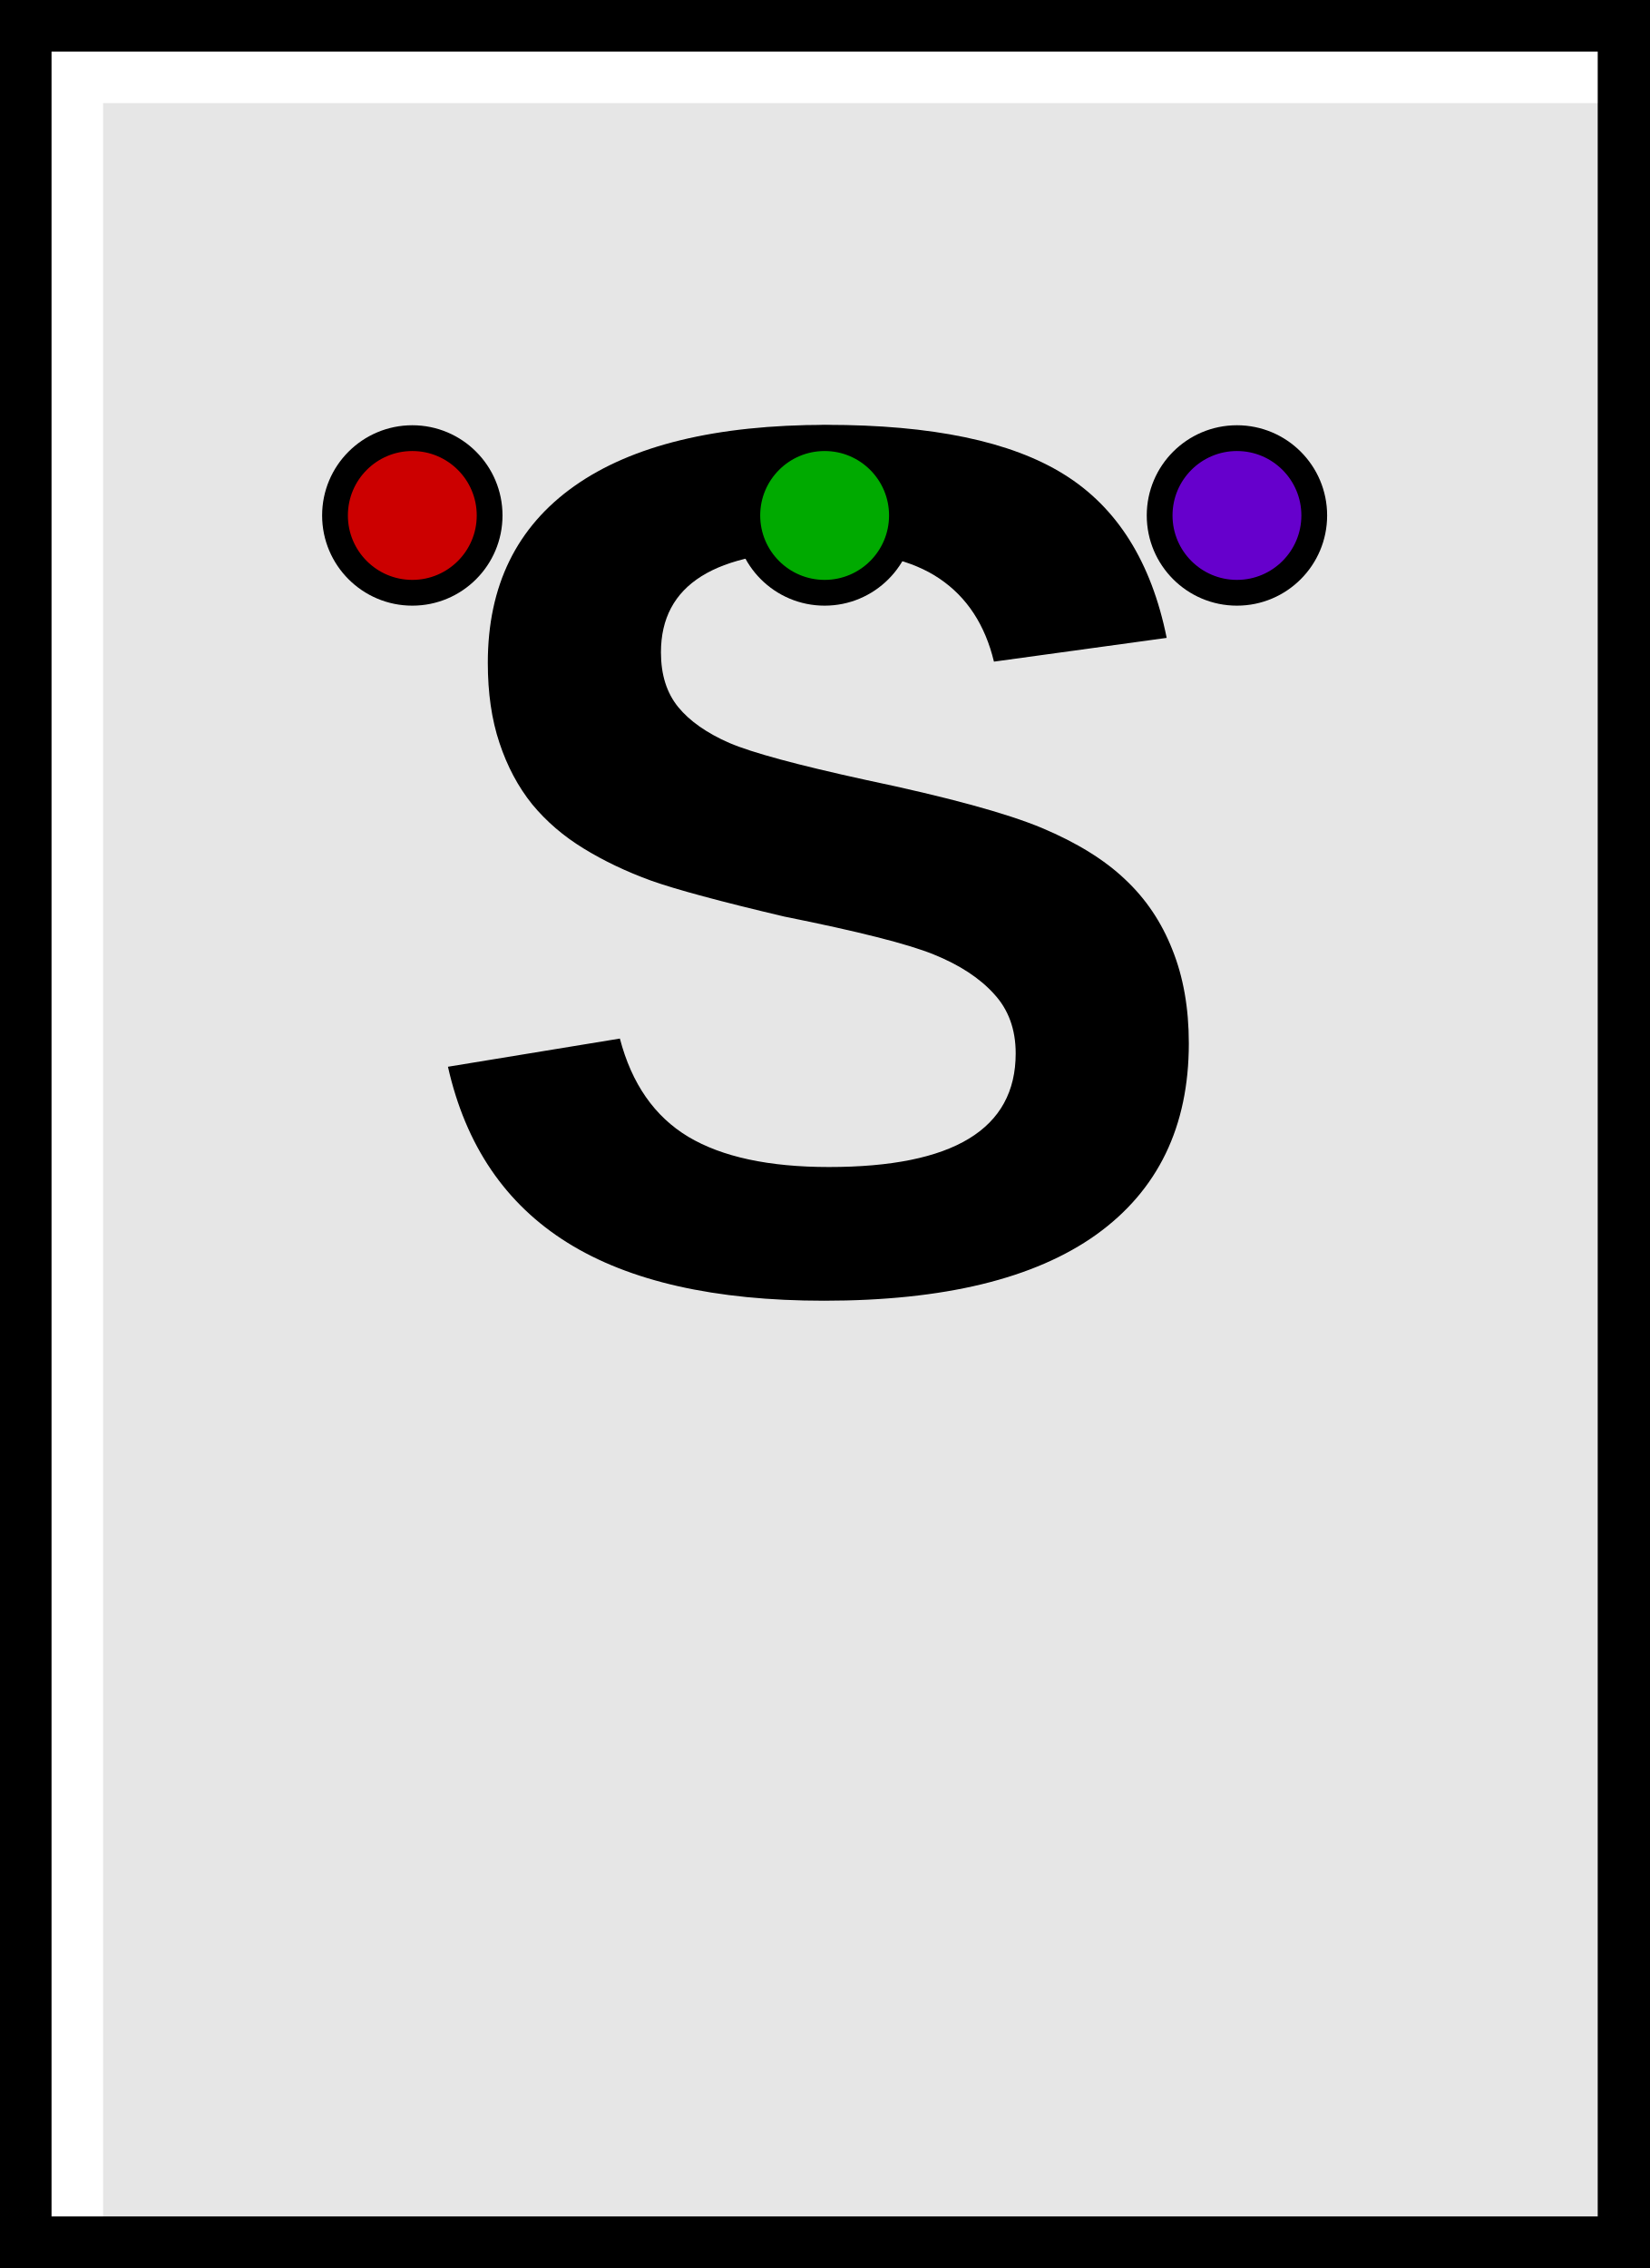
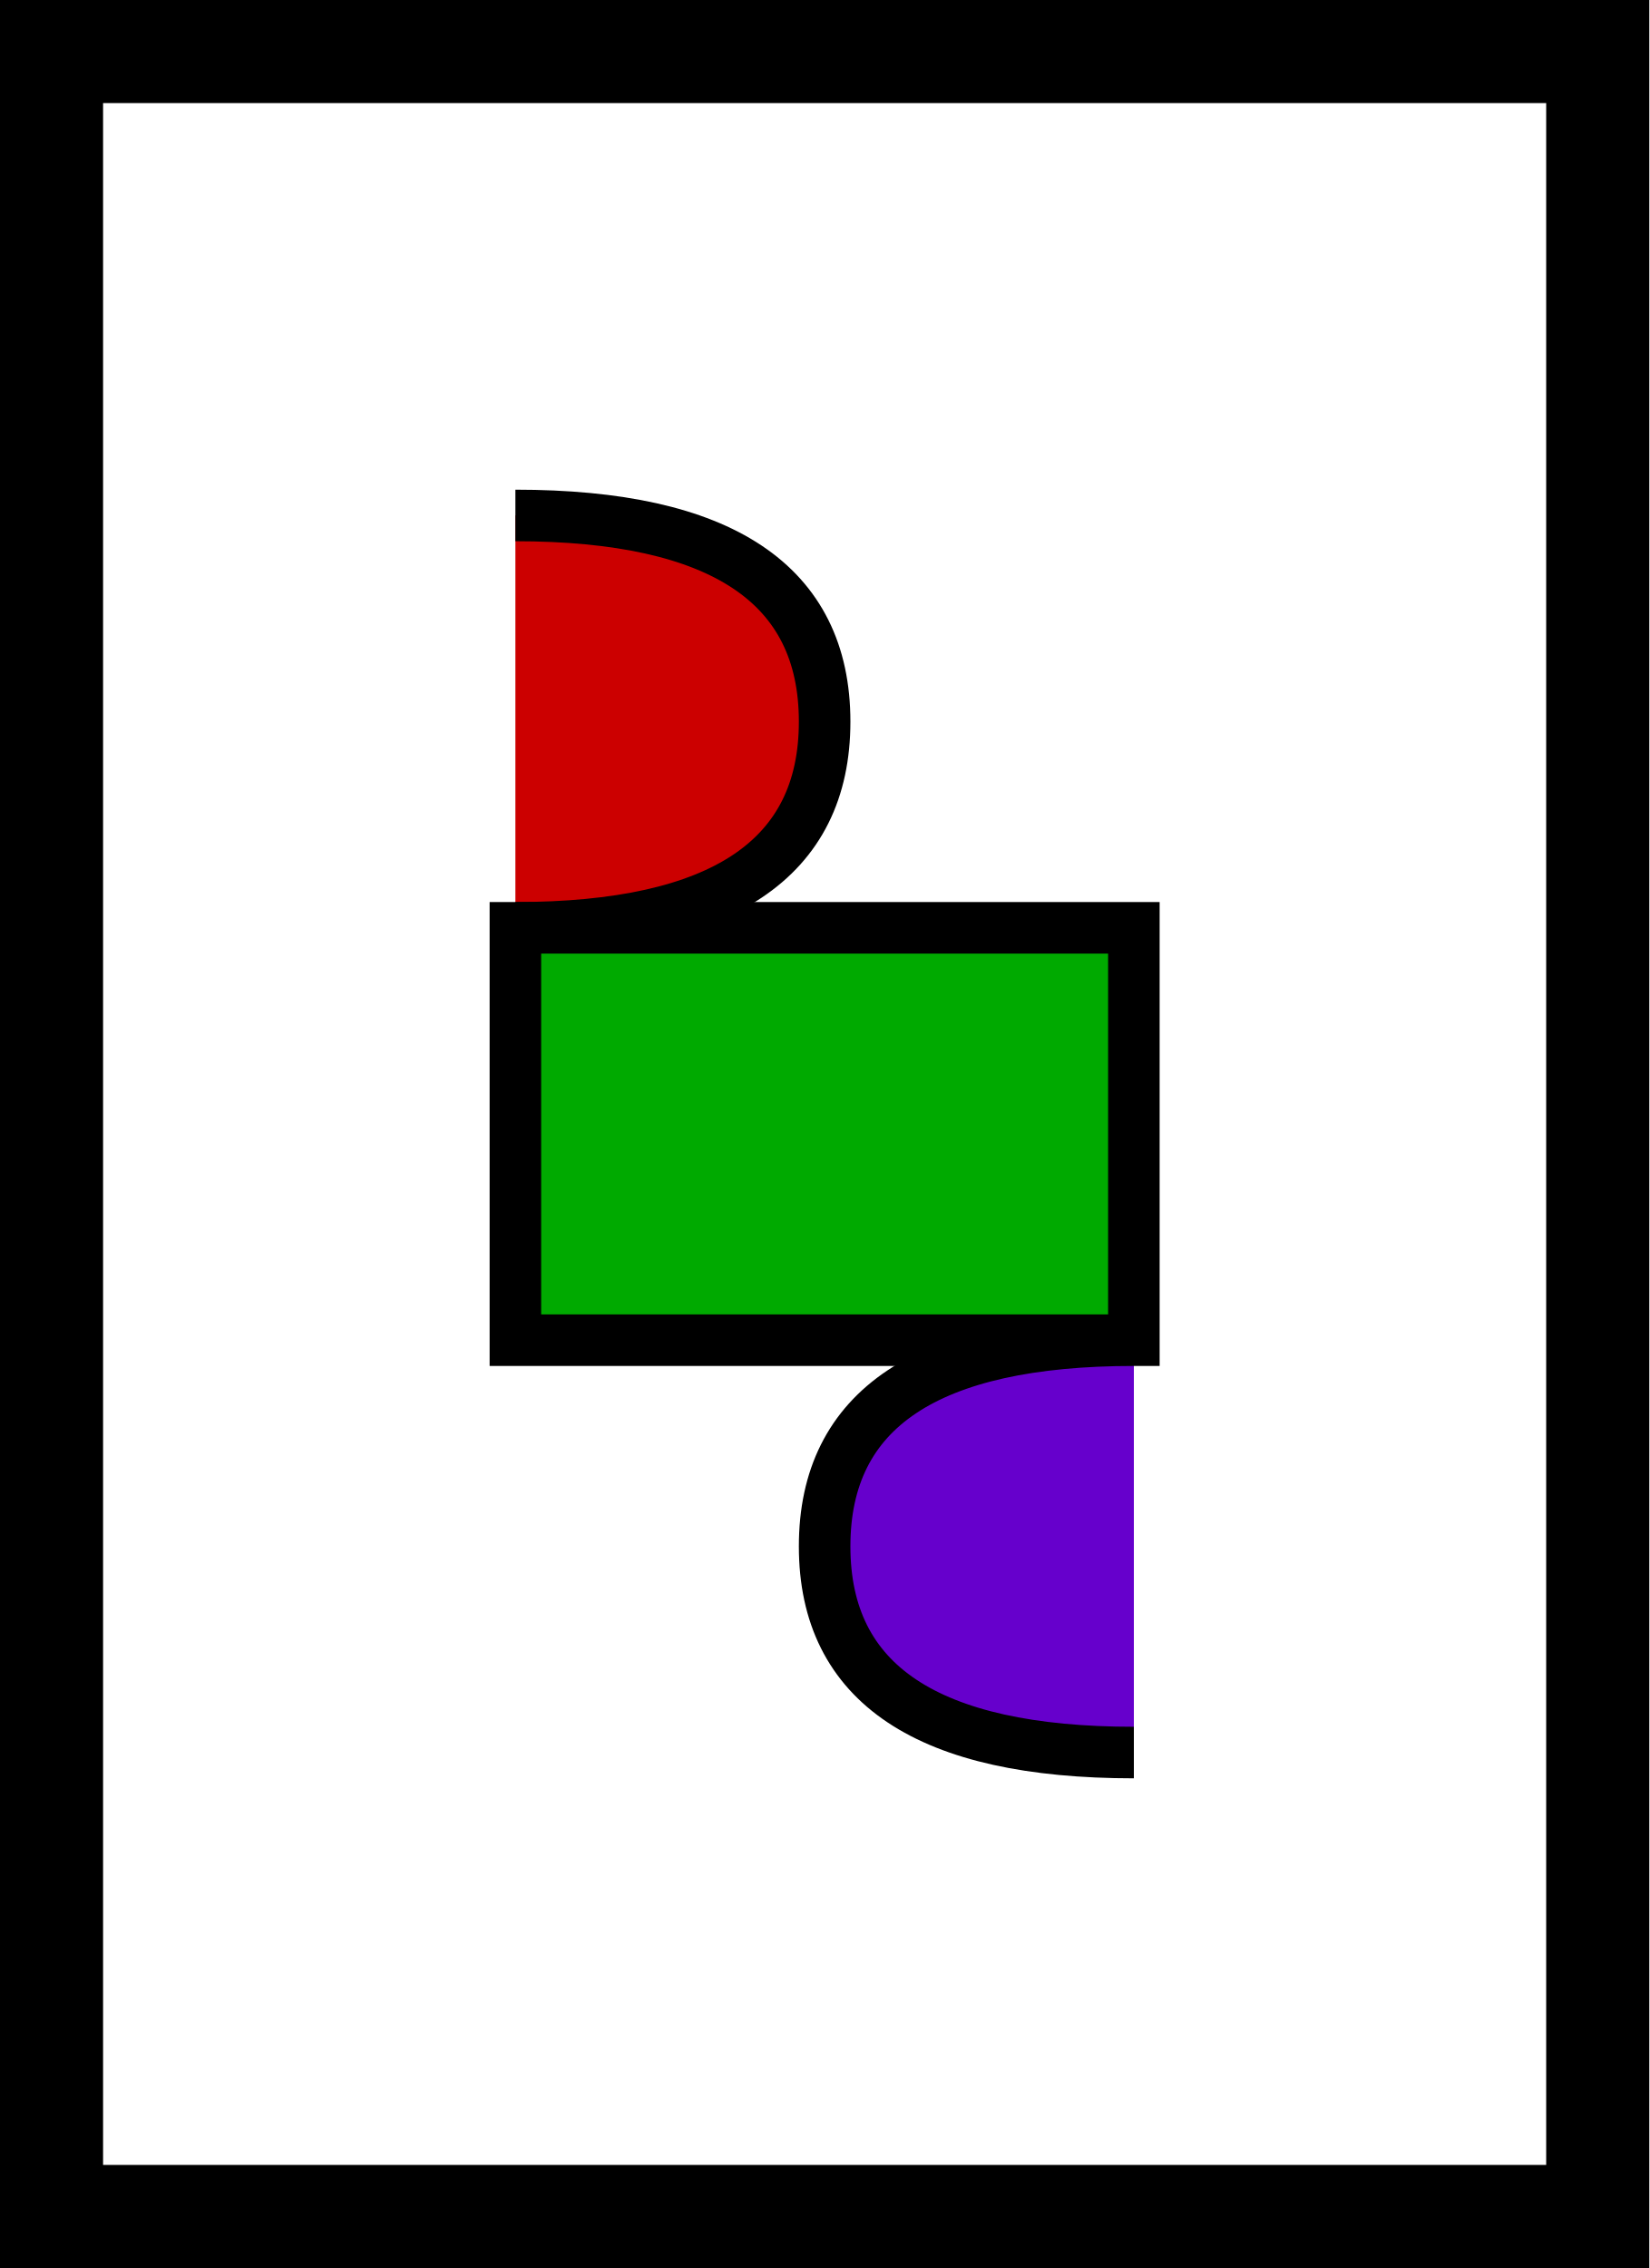
<svg xmlns="http://www.w3.org/2000/svg" viewBox="0 0 64 88">
-   <rect x="0" y="0" width="64" height="88" fill="#FFFFFF" stroke="#000000" stroke-width="4" />
-   <rect x="4" y="4" width="64" height="88" fill="#000000" opacity="0.1" />
-   <text x="32" y="50" font-family="Arial, sans-serif" font-size="48" font-weight="bold" text-anchor="middle" fill="#000000">S</text>
-   <circle cx="16" cy="20" r="3" fill="#CC0000" stroke="#000000" stroke-width="1" />
-   <circle cx="32" cy="20" r="3" fill="#00AA00" stroke="#000000" stroke-width="1" />
-   <circle cx="48" cy="20" r="3" fill="#6600CC" stroke="#000000" stroke-width="1" />
+   <rect x="2" y="2" width="60" height="84" fill="#FFFFFF" stroke="#000000" stroke-width="4" />
+   <path d="M 20 20 Q 32 20, 32 28 Q 32 36, 20 36" fill="#CC0000" stroke="#000000" stroke-width="2" />
+   <rect x="20" y="36" width="24" height="16" fill="#00AA00" stroke="#000000" stroke-width="2" />
+   <path d="M 44 52 Q 32 52, 32 60 Q 32 68, 44 68" fill="#6600CC" stroke="#000000" stroke-width="2" />
</svg>
